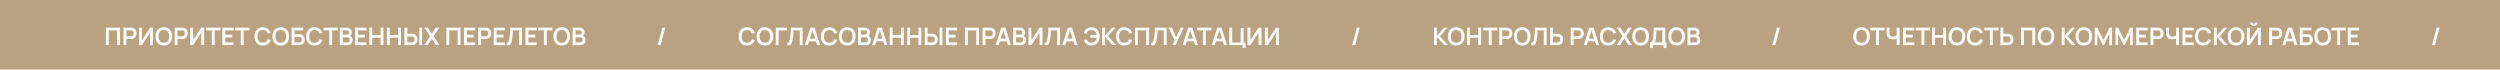
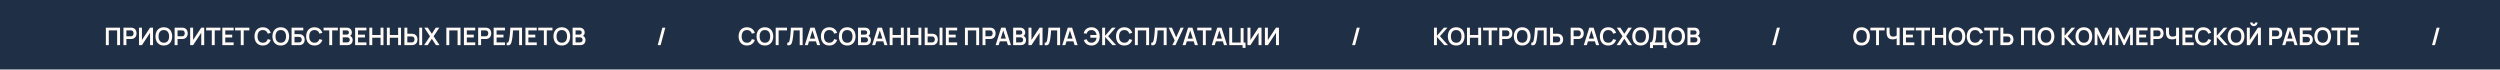
<svg xmlns="http://www.w3.org/2000/svg" width="1440" height="40" viewBox="0 0 1440 40" fill="none">
  <g clip-path="url(#clip0_524_3487)">
-     <rect width="1440" height="40" fill="#B8A282" />
+     <rect width="1440" height="40" fill="#1F2F46" />
    <path d="M60.98 26V15.92H69.149V26H67.462V17.502H62.667V26H60.98ZM71.111 26V15.92H75.276C75.374 15.92 75.5 15.925 75.654 15.934C75.808 15.939 75.95 15.953 76.081 15.976C76.664 16.065 77.145 16.258 77.523 16.557C77.906 16.856 78.188 17.234 78.37 17.691C78.556 18.144 78.65 18.648 78.65 19.203C78.65 19.754 78.556 20.258 78.37 20.715C78.183 21.168 77.898 21.543 77.516 21.842C77.138 22.141 76.659 22.334 76.081 22.423C75.95 22.442 75.805 22.456 75.647 22.465C75.493 22.474 75.369 22.479 75.276 22.479H72.798V26H71.111ZM72.798 20.904H75.206C75.299 20.904 75.404 20.899 75.521 20.89C75.638 20.881 75.745 20.862 75.843 20.834C76.123 20.764 76.342 20.64 76.501 20.463C76.664 20.286 76.778 20.085 76.844 19.861C76.914 19.637 76.949 19.418 76.949 19.203C76.949 18.988 76.914 18.769 76.844 18.545C76.778 18.316 76.664 18.113 76.501 17.936C76.342 17.759 76.123 17.635 75.843 17.565C75.745 17.537 75.638 17.521 75.521 17.516C75.404 17.507 75.299 17.502 75.206 17.502H72.798V20.904ZM88.144 26H86.436V18.895L81.76 26H80.052V15.92H81.76V23.025L86.436 15.92H88.144V26ZM94.364 26.21C93.356 26.21 92.493 25.991 91.774 25.552C91.055 25.109 90.502 24.493 90.115 23.704C89.732 22.915 89.541 22.001 89.541 20.96C89.541 19.919 89.732 19.005 90.115 18.216C90.502 17.427 91.055 16.814 91.774 16.375C92.493 15.932 93.356 15.71 94.364 15.71C95.372 15.71 96.235 15.932 96.954 16.375C97.677 16.814 98.23 17.427 98.613 18.216C99 19.005 99.194 19.919 99.194 20.96C99.194 22.001 99 22.915 98.613 23.704C98.23 24.493 97.677 25.109 96.954 25.552C96.235 25.991 95.372 26.21 94.364 26.21ZM94.364 24.621C95.041 24.626 95.603 24.476 96.051 24.173C96.504 23.87 96.842 23.443 97.066 22.892C97.295 22.341 97.409 21.697 97.409 20.96C97.409 20.223 97.295 19.583 97.066 19.042C96.842 18.496 96.504 18.071 96.051 17.768C95.603 17.465 95.041 17.308 94.364 17.299C93.687 17.294 93.125 17.444 92.677 17.747C92.229 18.05 91.891 18.477 91.662 19.028C91.438 19.579 91.326 20.223 91.326 20.96C91.326 21.697 91.438 22.339 91.662 22.885C91.886 23.426 92.222 23.849 92.67 24.152C93.123 24.455 93.687 24.612 94.364 24.621ZM100.587 26V15.92H104.752C104.85 15.92 104.976 15.925 105.13 15.934C105.284 15.939 105.427 15.953 105.557 15.976C106.141 16.065 106.621 16.258 106.999 16.557C107.382 16.856 107.664 17.234 107.846 17.691C108.033 18.144 108.126 18.648 108.126 19.203C108.126 19.754 108.033 20.258 107.846 20.715C107.66 21.168 107.375 21.543 106.992 21.842C106.614 22.141 106.136 22.334 105.557 22.423C105.427 22.442 105.282 22.456 105.123 22.465C104.969 22.474 104.846 22.479 104.752 22.479H102.274V26H100.587ZM102.274 20.904H104.682C104.776 20.904 104.881 20.899 104.997 20.89C105.114 20.881 105.221 20.862 105.319 20.834C105.599 20.764 105.819 20.64 105.977 20.463C106.141 20.286 106.255 20.085 106.32 19.861C106.39 19.637 106.425 19.418 106.425 19.203C106.425 18.988 106.39 18.769 106.32 18.545C106.255 18.316 106.141 18.113 105.977 17.936C105.819 17.759 105.599 17.635 105.319 17.565C105.221 17.537 105.114 17.521 104.997 17.516C104.881 17.507 104.776 17.502 104.682 17.502H102.274V20.904ZM117.621 26H115.913V18.895L111.237 26H109.529V15.92H111.237V23.025L115.913 15.92H117.621V26ZM122 26V17.502H118.738V15.92H126.949V17.502H123.687V26H122ZM128.068 26V15.92H134.578V17.502H129.755V19.987H133.738V21.569H129.755V24.418H134.578V26H128.068ZM138.679 26V17.502H135.417V15.92H143.628V17.502H140.366V26H138.679ZM151.389 26.21C150.381 26.21 149.518 25.991 148.799 25.552C148.081 25.109 147.528 24.493 147.14 23.704C146.758 22.915 146.566 22.001 146.566 20.96C146.566 19.919 146.758 19.005 147.14 18.216C147.528 17.427 148.081 16.814 148.799 16.375C149.518 15.932 150.381 15.71 151.389 15.71C152.551 15.71 153.52 16.002 154.294 16.585C155.069 17.164 155.613 17.945 155.925 18.93L154.224 19.399C154.028 18.741 153.695 18.228 153.223 17.859C152.752 17.486 152.141 17.299 151.389 17.299C150.713 17.299 150.148 17.451 149.695 17.754C149.247 18.057 148.909 18.484 148.68 19.035C148.456 19.581 148.342 20.223 148.337 20.96C148.337 21.697 148.449 22.341 148.673 22.892C148.902 23.438 149.243 23.863 149.695 24.166C150.148 24.469 150.713 24.621 151.389 24.621C152.141 24.621 152.752 24.434 153.223 24.061C153.695 23.688 154.028 23.174 154.224 22.521L155.925 22.99C155.613 23.975 155.069 24.759 154.294 25.342C153.52 25.921 152.551 26.21 151.389 26.21ZM161.725 26.21C160.717 26.21 159.854 25.991 159.135 25.552C158.417 25.109 157.864 24.493 157.476 23.704C157.094 22.915 156.902 22.001 156.902 20.96C156.902 19.919 157.094 19.005 157.476 18.216C157.864 17.427 158.417 16.814 159.135 16.375C159.854 15.932 160.717 15.71 161.725 15.71C162.733 15.71 163.597 15.932 164.315 16.375C165.039 16.814 165.592 17.427 165.974 18.216C166.362 19.005 166.555 19.919 166.555 20.96C166.555 22.001 166.362 22.915 165.974 23.704C165.592 24.493 165.039 25.109 164.315 25.552C163.597 25.991 162.733 26.21 161.725 26.21ZM161.725 24.621C162.402 24.626 162.964 24.476 163.412 24.173C163.865 23.87 164.203 23.443 164.427 22.892C164.656 22.341 164.77 21.697 164.77 20.96C164.77 20.223 164.656 19.583 164.427 19.042C164.203 18.496 163.865 18.071 163.412 17.768C162.964 17.465 162.402 17.308 161.725 17.299C161.049 17.294 160.486 17.444 160.038 17.747C159.59 18.05 159.252 18.477 159.023 19.028C158.799 19.579 158.687 20.223 158.687 20.96C158.687 21.697 158.799 22.339 159.023 22.885C159.247 23.426 159.583 23.849 160.031 24.152C160.484 24.455 161.049 24.612 161.725 24.621ZM167.949 26V15.92H174.69V17.502H169.636V19.672H172.114C172.207 19.672 172.331 19.677 172.485 19.686C172.643 19.691 172.788 19.7 172.919 19.714C173.483 19.779 173.955 19.959 174.333 20.253C174.715 20.547 175.002 20.918 175.194 21.366C175.39 21.814 175.488 22.304 175.488 22.836C175.488 23.368 175.392 23.86 175.201 24.313C175.009 24.761 174.722 25.132 174.34 25.426C173.962 25.715 173.488 25.893 172.919 25.958C172.788 25.972 172.646 25.984 172.492 25.993C172.338 25.998 172.212 26 172.114 26H167.949ZM169.636 24.418H172.044C172.137 24.418 172.242 24.413 172.359 24.404C172.475 24.395 172.583 24.381 172.681 24.362C173.101 24.273 173.39 24.077 173.549 23.774C173.707 23.471 173.787 23.158 173.787 22.836C173.787 22.509 173.707 22.197 173.549 21.898C173.39 21.595 173.101 21.399 172.681 21.31C172.583 21.287 172.475 21.273 172.359 21.268C172.242 21.259 172.137 21.254 172.044 21.254H169.636V24.418ZM181.153 26.21C180.145 26.21 179.282 25.991 178.563 25.552C177.844 25.109 177.291 24.493 176.904 23.704C176.521 22.915 176.33 22.001 176.33 20.96C176.33 19.919 176.521 19.005 176.904 18.216C177.291 17.427 177.844 16.814 178.563 16.375C179.282 15.932 180.145 15.71 181.153 15.71C182.315 15.71 183.283 16.002 184.058 16.585C184.833 17.164 185.376 17.945 185.689 18.93L183.988 19.399C183.792 18.741 183.458 18.228 182.987 17.859C182.516 17.486 181.904 17.299 181.153 17.299C180.476 17.299 179.912 17.451 179.459 17.754C179.011 18.057 178.673 18.484 178.444 19.035C178.22 19.581 178.106 20.223 178.101 20.96C178.101 21.697 178.213 22.341 178.437 22.892C178.666 23.438 179.006 23.863 179.459 24.166C179.912 24.469 180.476 24.621 181.153 24.621C181.904 24.621 182.516 24.434 182.987 24.061C183.458 23.688 183.792 23.174 183.988 22.521L185.689 22.99C185.376 23.975 184.833 24.759 184.058 25.342C183.283 25.921 182.315 26.21 181.153 26.21ZM189.648 26V17.502H186.386V15.92H194.597V17.502H191.335V26H189.648ZM195.716 26V15.92H199.713C200.395 15.92 200.952 16.058 201.386 16.333C201.825 16.604 202.149 16.951 202.359 17.376C202.574 17.801 202.681 18.239 202.681 18.692C202.681 19.247 202.548 19.719 202.282 20.106C202.021 20.493 201.664 20.755 201.211 20.89V20.54C201.846 20.685 202.327 20.986 202.653 21.443C202.985 21.9 203.15 22.421 203.15 23.004C203.15 23.601 203.036 24.124 202.807 24.572C202.579 25.02 202.238 25.37 201.785 25.622C201.337 25.874 200.782 26 200.119 26H195.716ZM197.424 24.411H199.909C200.203 24.411 200.467 24.353 200.7 24.236C200.934 24.115 201.116 23.947 201.246 23.732C201.382 23.513 201.449 23.254 201.449 22.955C201.449 22.684 201.391 22.442 201.274 22.227C201.158 22.012 200.987 21.842 200.763 21.716C200.539 21.585 200.271 21.52 199.958 21.52H197.424V24.411ZM197.424 19.945H199.692C199.935 19.945 200.152 19.898 200.343 19.805C200.535 19.712 200.686 19.574 200.798 19.392C200.91 19.21 200.966 18.986 200.966 18.72C200.966 18.37 200.854 18.078 200.63 17.845C200.406 17.612 200.094 17.495 199.692 17.495H197.424V19.945ZM204.548 26V15.92H211.058V17.502H206.235V19.987H210.218V21.569H206.235V24.418H211.058V26H204.548ZM212.738 26V15.92H214.425V20.162H219.199V15.92H220.879V26H219.199V21.744H214.425V26H212.738ZM222.841 26V15.92H224.528V20.162H229.302V15.92H230.982V26H229.302V21.744H224.528V26H222.841ZM232.931 26V15.92H234.618V19.441H237.096C237.189 19.441 237.315 19.446 237.474 19.455C237.633 19.46 237.777 19.474 237.908 19.497C238.487 19.586 238.965 19.779 239.343 20.078C239.726 20.377 240.008 20.755 240.19 21.212C240.377 21.665 240.47 22.166 240.47 22.717C240.47 23.272 240.377 23.779 240.19 24.236C240.008 24.689 239.726 25.064 239.343 25.363C238.965 25.662 238.487 25.855 237.908 25.944C237.777 25.963 237.633 25.977 237.474 25.986C237.32 25.995 237.194 26 237.096 26H232.931ZM234.618 24.418H237.026C237.124 24.418 237.229 24.413 237.341 24.404C237.458 24.395 237.567 24.378 237.67 24.355C237.945 24.285 238.162 24.161 238.321 23.984C238.484 23.807 238.599 23.606 238.664 23.382C238.734 23.153 238.769 22.932 238.769 22.717C238.769 22.502 238.734 22.283 238.664 22.059C238.599 21.835 238.484 21.634 238.321 21.457C238.162 21.28 237.945 21.156 237.67 21.086C237.567 21.058 237.458 21.039 237.341 21.03C237.229 21.021 237.124 21.016 237.026 21.016H234.618V24.418ZM241.478 26V15.92H243.165V26H241.478ZM244.273 26L247.689 20.904L244.371 15.92H246.436L248.732 19.469L251.007 15.92H253.086L249.768 20.904L253.17 26H251.105L248.732 22.339L246.352 26H244.273ZM257.089 26V15.92H265.258V26H263.571V17.502H258.776V26H257.089ZM267.22 26V15.92H273.73V17.502H268.907V19.987H272.89V21.569H268.907V24.418H273.73V26H267.22ZM275.41 26V15.92H279.575C279.673 15.92 279.799 15.925 279.953 15.934C280.107 15.939 280.249 15.953 280.38 15.976C280.963 16.065 281.444 16.258 281.822 16.557C282.204 16.856 282.487 17.234 282.669 17.691C282.855 18.144 282.949 18.648 282.949 19.203C282.949 19.754 282.855 20.258 282.669 20.715C282.482 21.168 282.197 21.543 281.815 21.842C281.437 22.141 280.958 22.334 280.38 22.423C280.249 22.442 280.104 22.456 279.946 22.465C279.792 22.474 279.668 22.479 279.575 22.479H277.097V26H275.41ZM277.097 20.904H279.505C279.598 20.904 279.703 20.899 279.82 20.89C279.936 20.881 280.044 20.862 280.142 20.834C280.422 20.764 280.641 20.64 280.8 20.463C280.963 20.286 281.077 20.085 281.143 19.861C281.213 19.637 281.248 19.418 281.248 19.203C281.248 18.988 281.213 18.769 281.143 18.545C281.077 18.316 280.963 18.113 280.8 17.936C280.641 17.759 280.422 17.635 280.142 17.565C280.044 17.537 279.936 17.521 279.82 17.516C279.703 17.507 279.598 17.502 279.505 17.502H277.097V20.904ZM284.351 26V15.92H290.861V17.502H286.038V19.987H290.021V21.569H286.038V24.418H290.861V26H284.351ZM291.841 26V24.586C292.065 24.6 292.254 24.584 292.408 24.537C292.562 24.486 292.69 24.39 292.793 24.25C292.9 24.105 292.993 23.902 293.073 23.641C293.152 23.375 293.229 23.041 293.304 22.64C293.411 22.066 293.5 21.469 293.57 20.848C293.644 20.223 293.707 19.609 293.759 19.007C293.81 18.4 293.85 17.831 293.878 17.299C293.906 16.767 293.929 16.307 293.948 15.92H300.696V26H299.009V17.502H295.509C295.485 17.815 295.457 18.193 295.425 18.636C295.397 19.075 295.357 19.551 295.306 20.064C295.259 20.577 295.198 21.109 295.124 21.66C295.054 22.211 294.967 22.752 294.865 23.284C294.771 23.769 294.659 24.206 294.529 24.593C294.398 24.976 294.223 25.293 294.004 25.545C293.789 25.792 293.507 25.958 293.157 26.042C292.811 26.126 292.373 26.112 291.841 26ZM302.658 26V15.92H309.168V17.502H304.345V19.987H308.328V21.569H304.345V24.418H309.168V26H302.658ZM313.269 26V17.502H310.007V15.92H318.218V17.502H314.956V26H313.269ZM323.6 26.21C322.592 26.21 321.729 25.991 321.01 25.552C320.292 25.109 319.739 24.493 319.351 23.704C318.969 22.915 318.777 22.001 318.777 20.96C318.777 19.919 318.969 19.005 319.351 18.216C319.739 17.427 320.292 16.814 321.01 16.375C321.729 15.932 322.592 15.71 323.6 15.71C324.608 15.71 325.472 15.932 326.19 16.375C326.914 16.814 327.467 17.427 327.849 18.216C328.237 19.005 328.43 19.919 328.43 20.96C328.43 22.001 328.237 22.915 327.849 23.704C327.467 24.493 326.914 25.109 326.19 25.552C325.472 25.991 324.608 26.21 323.6 26.21ZM323.6 24.621C324.277 24.626 324.839 24.476 325.287 24.173C325.74 23.87 326.078 23.443 326.302 22.892C326.531 22.341 326.645 21.697 326.645 20.96C326.645 20.223 326.531 19.583 326.302 19.042C326.078 18.496 325.74 18.071 325.287 17.768C324.839 17.465 324.277 17.308 323.6 17.299C322.924 17.294 322.361 17.444 321.913 17.747C321.465 18.05 321.127 18.477 320.898 19.028C320.674 19.579 320.562 20.223 320.562 20.96C320.562 21.697 320.674 22.339 320.898 22.885C321.122 23.426 321.458 23.849 321.906 24.152C322.359 24.455 322.924 24.612 323.6 24.621ZM329.824 26V15.92H333.821C334.502 15.92 335.06 16.058 335.494 16.333C335.932 16.604 336.257 16.951 336.467 17.376C336.681 17.801 336.789 18.239 336.789 18.692C336.789 19.247 336.656 19.719 336.39 20.106C336.128 20.493 335.771 20.755 335.319 20.89V20.54C335.953 20.685 336.434 20.986 336.761 21.443C337.092 21.9 337.258 22.421 337.258 23.004C337.258 23.601 337.143 24.124 336.915 24.572C336.686 25.02 336.345 25.37 335.893 25.622C335.445 25.874 334.889 26 334.227 26H329.824ZM331.532 24.411H334.017C334.311 24.411 334.574 24.353 334.808 24.236C335.041 24.115 335.223 23.947 335.354 23.732C335.489 23.513 335.557 23.254 335.557 22.955C335.557 22.684 335.498 22.442 335.382 22.227C335.265 22.012 335.095 21.842 334.871 21.716C334.647 21.585 334.378 21.52 334.066 21.52H331.532V24.411ZM331.532 19.945H333.8C334.042 19.945 334.259 19.898 334.451 19.805C334.642 19.712 334.794 19.574 334.906 19.392C335.018 19.21 335.074 18.986 335.074 18.72C335.074 18.37 334.962 18.078 334.738 17.845C334.514 17.612 334.201 17.495 333.8 17.495H331.532V19.945Z" fill="#FFFAF5" />
    <path d="M381.528 15.92H383.222L380.534 26H378.84L381.528 15.92Z" fill="#FFFAF5" />
    <path d="M430.243 26.21C429.235 26.21 428.372 25.991 427.653 25.552C426.934 25.109 426.381 24.493 425.994 23.704C425.611 22.915 425.42 22.001 425.42 20.96C425.42 19.919 425.611 19.005 425.994 18.216C426.381 17.427 426.934 16.814 427.653 16.375C428.372 15.932 429.235 15.71 430.243 15.71C431.405 15.71 432.373 16.002 433.148 16.585C433.923 17.164 434.466 17.945 434.779 18.93L433.078 19.399C432.882 18.741 432.548 18.228 432.077 17.859C431.606 17.486 430.994 17.299 430.243 17.299C429.566 17.299 429.002 17.451 428.549 17.754C428.101 18.057 427.763 18.484 427.534 19.035C427.31 19.581 427.196 20.223 427.191 20.96C427.191 21.697 427.303 22.341 427.527 22.892C427.756 23.438 428.096 23.863 428.549 24.166C429.002 24.469 429.566 24.621 430.243 24.621C430.994 24.621 431.606 24.434 432.077 24.061C432.548 23.688 432.882 23.174 433.078 22.521L434.779 22.99C434.466 23.975 433.923 24.759 433.148 25.342C432.373 25.921 431.405 26.21 430.243 26.21ZM440.579 26.21C439.571 26.21 438.708 25.991 437.989 25.552C437.27 25.109 436.717 24.493 436.33 23.704C435.947 22.915 435.756 22.001 435.756 20.96C435.756 19.919 435.947 19.005 436.33 18.216C436.717 17.427 437.27 16.814 437.989 16.375C438.708 15.932 439.571 15.71 440.579 15.71C441.587 15.71 442.45 15.932 443.169 16.375C443.892 16.814 444.445 17.427 444.828 18.216C445.215 19.005 445.409 19.919 445.409 20.96C445.409 22.001 445.215 22.915 444.828 23.704C444.445 24.493 443.892 25.109 443.169 25.552C442.45 25.991 441.587 26.21 440.579 26.21ZM440.579 24.621C441.256 24.626 441.818 24.476 442.266 24.173C442.719 23.87 443.057 23.443 443.281 22.892C443.51 22.341 443.624 21.697 443.624 20.96C443.624 20.223 443.51 19.583 443.281 19.042C443.057 18.496 442.719 18.071 442.266 17.768C441.818 17.465 441.256 17.308 440.579 17.299C439.902 17.294 439.34 17.444 438.892 17.747C438.444 18.05 438.106 18.477 437.877 19.028C437.653 19.579 437.541 20.223 437.541 20.96C437.541 21.697 437.653 22.339 437.877 22.885C438.101 23.426 438.437 23.849 438.885 24.152C439.338 24.455 439.902 24.612 440.579 24.621ZM446.802 26V15.92H453.312V17.502H448.489V26H446.802ZM453.458 26V24.586C453.682 24.6 453.871 24.584 454.025 24.537C454.179 24.486 454.307 24.39 454.41 24.25C454.517 24.105 454.61 23.902 454.69 23.641C454.769 23.375 454.846 23.041 454.921 22.64C455.028 22.066 455.117 21.469 455.187 20.848C455.261 20.223 455.324 19.609 455.376 19.007C455.427 18.4 455.467 17.831 455.495 17.299C455.523 16.767 455.546 16.307 455.565 15.92H462.313V26H460.626V17.502H457.126C457.102 17.815 457.074 18.193 457.042 18.636C457.014 19.075 456.974 19.551 456.923 20.064C456.876 20.577 456.815 21.109 456.741 21.66C456.671 22.211 456.584 22.752 456.482 23.284C456.388 23.769 456.276 24.206 456.146 24.593C456.015 24.976 455.84 25.293 455.621 25.545C455.406 25.792 455.124 25.958 454.774 26.042C454.428 26.126 453.99 26.112 453.458 26ZM463.575 26L466.753 15.92H469.224L472.402 26H470.666L467.782 16.956H468.16L465.311 26H463.575ZM465.346 23.816V22.241H470.638V23.816H465.346ZM477.657 26.21C476.649 26.21 475.786 25.991 475.067 25.552C474.348 25.109 473.795 24.493 473.408 23.704C473.025 22.915 472.834 22.001 472.834 20.96C472.834 19.919 473.025 19.005 473.408 18.216C473.795 17.427 474.348 16.814 475.067 16.375C475.786 15.932 476.649 15.71 477.657 15.71C478.819 15.71 479.787 16.002 480.562 16.585C481.337 17.164 481.88 17.945 482.193 18.93L480.492 19.399C480.296 18.741 479.962 18.228 479.491 17.859C479.02 17.486 478.408 17.299 477.657 17.299C476.98 17.299 476.416 17.451 475.963 17.754C475.515 18.057 475.177 18.484 474.948 19.035C474.724 19.581 474.61 20.223 474.605 20.96C474.605 21.697 474.717 22.341 474.941 22.892C475.17 23.438 475.51 23.863 475.963 24.166C476.416 24.469 476.98 24.621 477.657 24.621C478.408 24.621 479.02 24.434 479.491 24.061C479.962 23.688 480.296 23.174 480.492 22.521L482.193 22.99C481.88 23.975 481.337 24.759 480.562 25.342C479.787 25.921 478.819 26.21 477.657 26.21ZM487.993 26.21C486.985 26.21 486.122 25.991 485.403 25.552C484.684 25.109 484.131 24.493 483.744 23.704C483.361 22.915 483.17 22.001 483.17 20.96C483.17 19.919 483.361 19.005 483.744 18.216C484.131 17.427 484.684 16.814 485.403 16.375C486.122 15.932 486.985 15.71 487.993 15.71C489.001 15.71 489.864 15.932 490.583 16.375C491.306 16.814 491.859 17.427 492.242 18.216C492.629 19.005 492.823 19.919 492.823 20.96C492.823 22.001 492.629 22.915 492.242 23.704C491.859 24.493 491.306 25.109 490.583 25.552C489.864 25.991 489.001 26.21 487.993 26.21ZM487.993 24.621C488.67 24.626 489.232 24.476 489.68 24.173C490.133 23.87 490.471 23.443 490.695 22.892C490.924 22.341 491.038 21.697 491.038 20.96C491.038 20.223 490.924 19.583 490.695 19.042C490.471 18.496 490.133 18.071 489.68 17.768C489.232 17.465 488.67 17.308 487.993 17.299C487.316 17.294 486.754 17.444 486.306 17.747C485.858 18.05 485.52 18.477 485.291 19.028C485.067 19.579 484.955 20.223 484.955 20.96C484.955 21.697 485.067 22.339 485.291 22.885C485.515 23.426 485.851 23.849 486.299 24.152C486.752 24.455 487.316 24.612 487.993 24.621ZM494.216 26V15.92H498.213C498.895 15.92 499.452 16.058 499.886 16.333C500.325 16.604 500.649 16.951 500.859 17.376C501.074 17.801 501.181 18.239 501.181 18.692C501.181 19.247 501.048 19.719 500.782 20.106C500.521 20.493 500.164 20.755 499.711 20.89V20.54C500.346 20.685 500.827 20.986 501.153 21.443C501.485 21.9 501.65 22.421 501.65 23.004C501.65 23.601 501.536 24.124 501.307 24.572C501.079 25.02 500.738 25.37 500.285 25.622C499.837 25.874 499.282 26 498.619 26H494.216ZM495.924 24.411H498.409C498.703 24.411 498.967 24.353 499.2 24.236C499.434 24.115 499.616 23.947 499.746 23.732C499.882 23.513 499.949 23.254 499.949 22.955C499.949 22.684 499.891 22.442 499.774 22.227C499.658 22.012 499.487 21.842 499.263 21.716C499.039 21.585 498.771 21.52 498.458 21.52H495.924V24.411ZM495.924 19.945H498.192C498.435 19.945 498.652 19.898 498.843 19.805C499.035 19.712 499.186 19.574 499.298 19.392C499.41 19.21 499.466 18.986 499.466 18.72C499.466 18.37 499.354 18.078 499.13 17.845C498.906 17.612 498.594 17.495 498.192 17.495H495.924V19.945ZM502.348 26L505.526 15.92H507.997L511.175 26H509.439L506.555 16.956H506.933L504.084 26H502.348ZM504.119 23.816V22.241H509.411V23.816H504.119ZM512.441 26V15.92H514.128V20.162H518.902V15.92H520.582V26H518.902V21.744H514.128V26H512.441ZM522.544 26V15.92H524.231V20.162H529.005V15.92H530.685V26H529.005V21.744H524.231V26H522.544ZM532.634 26V15.92H534.321V19.441H536.799C536.892 19.441 537.018 19.446 537.177 19.455C537.336 19.46 537.48 19.474 537.611 19.497C538.19 19.586 538.668 19.779 539.046 20.078C539.429 20.377 539.711 20.755 539.893 21.212C540.08 21.665 540.173 22.166 540.173 22.717C540.173 23.272 540.08 23.779 539.893 24.236C539.711 24.689 539.429 25.064 539.046 25.363C538.668 25.662 538.19 25.855 537.611 25.944C537.48 25.963 537.336 25.977 537.177 25.986C537.023 25.995 536.897 26 536.799 26H532.634ZM534.321 24.418H536.729C536.827 24.418 536.932 24.413 537.044 24.404C537.161 24.395 537.27 24.378 537.373 24.355C537.648 24.285 537.865 24.161 538.024 23.984C538.187 23.807 538.302 23.606 538.367 23.382C538.437 23.153 538.472 22.932 538.472 22.717C538.472 22.502 538.437 22.283 538.367 22.059C538.302 21.835 538.187 21.634 538.024 21.457C537.865 21.28 537.648 21.156 537.373 21.086C537.27 21.058 537.161 21.039 537.044 21.03C536.932 21.021 536.827 21.016 536.729 21.016H534.321V24.418ZM541.181 26V15.92H542.868V26H541.181ZM544.816 26V15.92H551.326V17.502H546.503V19.987H550.486V21.569H546.503V24.418H551.326V26H544.816ZM555.808 26V15.92H563.977V26H562.29V17.502H557.495V26H555.808ZM565.939 26V15.92H570.104C570.202 15.92 570.328 15.925 570.482 15.934C570.636 15.939 570.778 15.953 570.909 15.976C571.492 16.065 571.973 16.258 572.351 16.557C572.734 16.856 573.016 17.234 573.198 17.691C573.385 18.144 573.478 18.648 573.478 19.203C573.478 19.754 573.385 20.258 573.198 20.715C573.011 21.168 572.727 21.543 572.344 21.842C571.966 22.141 571.488 22.334 570.909 22.423C570.778 22.442 570.634 22.456 570.475 22.465C570.321 22.474 570.197 22.479 570.104 22.479H567.626V26H565.939ZM567.626 20.904H570.034C570.127 20.904 570.232 20.899 570.349 20.89C570.466 20.881 570.573 20.862 570.671 20.834C570.951 20.764 571.17 20.64 571.329 20.463C571.492 20.286 571.607 20.085 571.672 19.861C571.742 19.637 571.777 19.418 571.777 19.203C571.777 18.988 571.742 18.769 571.672 18.545C571.607 18.316 571.492 18.113 571.329 17.936C571.17 17.759 570.951 17.635 570.671 17.565C570.573 17.537 570.466 17.521 570.349 17.516C570.232 17.507 570.127 17.502 570.034 17.502H567.626V20.904ZM573.483 26L576.661 15.92H579.132L582.31 26H580.574L577.69 16.956H578.068L575.219 26H573.483ZM575.254 23.816V22.241H580.546V23.816H575.254ZM583.576 26V15.92H587.573C588.254 15.92 588.812 16.058 589.246 16.333C589.684 16.604 590.009 16.951 590.219 17.376C590.433 17.801 590.541 18.239 590.541 18.692C590.541 19.247 590.408 19.719 590.142 20.106C589.88 20.493 589.523 20.755 589.071 20.89V20.54C589.705 20.685 590.186 20.986 590.513 21.443C590.844 21.9 591.01 22.421 591.01 23.004C591.01 23.601 590.895 24.124 590.667 24.572C590.438 25.02 590.097 25.37 589.645 25.622C589.197 25.874 588.641 26 587.979 26H583.576ZM585.284 24.411H587.769C588.063 24.411 588.326 24.353 588.56 24.236C588.793 24.115 588.975 23.947 589.106 23.732C589.241 23.513 589.309 23.254 589.309 22.955C589.309 22.684 589.25 22.442 589.134 22.227C589.017 22.012 588.847 21.842 588.623 21.716C588.399 21.585 588.13 21.52 587.818 21.52H585.284V24.411ZM585.284 19.945H587.552C587.794 19.945 588.011 19.898 588.203 19.805C588.394 19.712 588.546 19.574 588.658 19.392C588.77 19.21 588.826 18.986 588.826 18.72C588.826 18.37 588.714 18.078 588.49 17.845C588.266 17.612 587.953 17.495 587.552 17.495H585.284V19.945ZM600.5 26H598.792V18.895L594.116 26H592.408V15.92H594.116V23.025L598.792 15.92H600.5V26ZM601.757 26V24.586C601.981 24.6 602.17 24.584 602.324 24.537C602.478 24.486 602.606 24.39 602.709 24.25C602.816 24.105 602.909 23.902 602.989 23.641C603.068 23.375 603.145 23.041 603.22 22.64C603.327 22.066 603.416 21.469 603.486 20.848C603.56 20.223 603.623 19.609 603.675 19.007C603.726 18.4 603.766 17.831 603.794 17.299C603.822 16.767 603.845 16.307 603.864 15.92H610.612V26H608.925V17.502H605.425C605.401 17.815 605.373 18.193 605.341 18.636C605.313 19.075 605.273 19.551 605.222 20.064C605.175 20.577 605.114 21.109 605.04 21.66C604.97 22.211 604.883 22.752 604.781 23.284C604.687 23.769 604.575 24.206 604.445 24.593C604.314 24.976 604.139 25.293 603.92 25.545C603.705 25.792 603.423 25.958 603.073 26.042C602.727 26.126 602.289 26.112 601.757 26ZM611.874 26L615.052 15.92H617.523L620.701 26H618.965L616.081 16.956H616.459L613.61 26H611.874ZM613.645 23.816V22.241H618.937V23.816H613.645ZM628.724 26.21C627.973 26.21 627.301 26.093 626.708 25.86C626.115 25.622 625.614 25.267 625.203 24.796C624.792 24.32 624.484 23.73 624.279 23.025L625.931 22.612C626.118 23.209 626.447 23.695 626.918 24.068C627.389 24.441 627.956 24.626 628.619 24.621C629.081 24.612 629.517 24.521 629.928 24.348C630.343 24.175 630.682 23.909 630.943 23.55C631.153 23.284 631.307 22.999 631.405 22.696C631.503 22.388 631.571 22.071 631.608 21.744H628.038V20.162H631.622C631.547 19.593 631.384 19.093 631.132 18.664C630.88 18.23 630.542 17.894 630.117 17.656C629.697 17.413 629.198 17.297 628.619 17.306C627.928 17.311 627.345 17.502 626.869 17.88C626.393 18.258 626.069 18.769 625.896 19.413L624.209 19.175C624.461 18.074 624.979 17.222 625.763 16.62C626.547 16.013 627.534 15.71 628.724 15.71C629.699 15.71 630.537 15.932 631.237 16.375C631.942 16.814 632.483 17.427 632.861 18.216C633.244 19.005 633.437 19.919 633.442 20.96C633.447 21.94 633.262 22.827 632.889 23.62C632.516 24.413 631.974 25.043 631.265 25.51C630.56 25.977 629.713 26.21 628.724 26.21ZM634.845 26V15.92H636.532V20.596L640.557 15.92H642.629L638.296 20.862L642.923 26H640.781L636.532 21.296V26H634.845ZM647.626 26.21C646.618 26.21 645.754 25.991 645.036 25.552C644.317 25.109 643.764 24.493 643.377 23.704C642.994 22.915 642.803 22.001 642.803 20.96C642.803 19.919 642.994 19.005 643.377 18.216C643.764 17.427 644.317 16.814 645.036 16.375C645.754 15.932 646.618 15.71 647.626 15.71C648.788 15.71 649.756 16.002 650.531 16.585C651.305 17.164 651.849 17.945 652.162 18.93L650.461 19.399C650.265 18.741 649.931 18.228 649.46 17.859C648.988 17.486 648.377 17.299 647.626 17.299C646.949 17.299 646.384 17.451 645.932 17.754C645.484 18.057 645.145 18.484 644.917 19.035C644.693 19.581 644.578 20.223 644.574 20.96C644.574 21.697 644.686 22.341 644.91 22.892C645.138 23.438 645.479 23.863 645.932 24.166C646.384 24.469 646.949 24.621 647.626 24.621C648.377 24.621 648.988 24.434 649.46 24.061C649.931 23.688 650.265 23.174 650.461 22.521L652.162 22.99C651.849 23.975 651.305 24.759 650.531 25.342C649.756 25.921 648.788 26.21 647.626 26.21ZM653.699 26V15.92H661.868V26H660.181V17.502H655.386V26H653.699ZM663.13 26V24.586C663.354 24.6 663.543 24.584 663.697 24.537C663.851 24.486 663.979 24.39 664.082 24.25C664.189 24.105 664.282 23.902 664.362 23.641C664.441 23.375 664.518 23.041 664.593 22.64C664.7 22.066 664.789 21.469 664.859 20.848C664.933 20.223 664.996 19.609 665.048 19.007C665.099 18.4 665.139 17.831 665.167 17.299C665.195 16.767 665.218 16.307 665.237 15.92H671.985V26H670.298V17.502H666.798C666.774 17.815 666.746 18.193 666.714 18.636C666.686 19.075 666.646 19.551 666.595 20.064C666.548 20.577 666.487 21.109 666.413 21.66C666.343 22.211 666.256 22.752 666.154 23.284C666.06 23.769 665.948 24.206 665.818 24.593C665.687 24.976 665.512 25.293 665.293 25.545C665.078 25.792 664.796 25.958 664.446 26.042C664.1 26.126 663.662 26.112 663.13 26ZM675.277 26L676.607 23.284L673.128 15.92H675.032L677.489 21.506L680.023 15.92H681.822L677.076 26H675.277ZM681.176 26L684.354 15.92H686.825L690.003 26H688.267L685.383 16.956H685.761L682.912 26H681.176ZM682.947 23.816V22.241H688.239V23.816H682.947ZM692.857 26V17.502H689.595V15.92H697.806V17.502H694.544V26H692.857ZM697.952 26L701.13 15.92H703.601L706.779 26H705.043L702.159 16.956H702.537L699.688 26H697.952ZM699.723 23.816V22.241H705.015V23.816H699.723ZM715.737 27.589V26H708.044V15.92H709.731V24.502H714.617V16.151H716.304V24.502H717.424V27.589H715.737ZM726.636 26H724.928V18.895L720.252 26H718.544V15.92H720.252V23.025L724.928 15.92H726.636V26ZM736.685 26H734.977V18.895L730.301 26H728.593V15.92H730.301V23.025L734.977 15.92H736.685V26Z" fill="#FFFAF5" />
    <path d="M781.528 15.92H783.222L780.534 26H778.84L781.528 15.92Z" fill="#FFFAF5" />
    <path d="M825.98 26V15.92H827.667V20.596L831.692 15.92H833.764L829.431 20.862L834.058 26H831.916L827.667 21.296V26H825.98ZM838.761 26.21C837.753 26.21 836.889 25.991 836.171 25.552C835.452 25.109 834.899 24.493 834.512 23.704C834.129 22.915 833.938 22.001 833.938 20.96C833.938 19.919 834.129 19.005 834.512 18.216C834.899 17.427 835.452 16.814 836.171 16.375C836.889 15.932 837.753 15.71 838.761 15.71C839.769 15.71 840.632 15.932 841.351 16.375C842.074 16.814 842.627 17.427 843.01 18.216C843.397 19.005 843.591 19.919 843.591 20.96C843.591 22.001 843.397 22.915 843.01 23.704C842.627 24.493 842.074 25.109 841.351 25.552C840.632 25.991 839.769 26.21 838.761 26.21ZM838.761 24.621C839.437 24.626 840 24.476 840.448 24.173C840.9 23.87 841.239 23.443 841.463 22.892C841.691 22.341 841.806 21.697 841.806 20.96C841.806 20.223 841.691 19.583 841.463 19.042C841.239 18.496 840.9 18.071 840.448 17.768C840 17.465 839.437 17.308 838.761 17.299C838.084 17.294 837.522 17.444 837.074 17.747C836.626 18.05 836.287 18.477 836.059 19.028C835.835 19.579 835.723 20.223 835.723 20.96C835.723 21.697 835.835 22.339 836.059 22.885C836.283 23.426 836.619 23.849 837.067 24.152C837.519 24.455 838.084 24.612 838.761 24.621ZM844.984 26V15.92H846.671V20.162H851.445V15.92H853.125V26H851.445V21.744H846.671V26H844.984ZM857.509 26V17.502H854.247V15.92H862.458V17.502H859.196V26H857.509ZM863.578 26V15.92H867.743C867.841 15.92 867.967 15.925 868.121 15.934C868.275 15.939 868.417 15.953 868.548 15.976C869.131 16.065 869.612 16.258 869.99 16.557C870.372 16.856 870.655 17.234 870.837 17.691C871.023 18.144 871.117 18.648 871.117 19.203C871.117 19.754 871.023 20.258 870.837 20.715C870.65 21.168 870.365 21.543 869.983 21.842C869.605 22.141 869.126 22.334 868.548 22.423C868.417 22.442 868.272 22.456 868.114 22.465C867.96 22.474 867.836 22.479 867.743 22.479H865.265V26H863.578ZM865.265 20.904H867.673C867.766 20.904 867.871 20.899 867.988 20.89C868.104 20.881 868.212 20.862 868.31 20.834C868.59 20.764 868.809 20.64 868.968 20.463C869.131 20.286 869.245 20.085 869.311 19.861C869.381 19.637 869.416 19.418 869.416 19.203C869.416 18.988 869.381 18.769 869.311 18.545C869.245 18.316 869.131 18.113 868.968 17.936C868.809 17.759 868.59 17.635 868.31 17.565C868.212 17.537 868.104 17.521 867.988 17.516C867.871 17.507 867.766 17.502 867.673 17.502H865.265V20.904ZM876.782 26.21C875.774 26.21 874.911 25.991 874.192 25.552C873.473 25.109 872.92 24.493 872.533 23.704C872.15 22.915 871.959 22.001 871.959 20.96C871.959 19.919 872.15 19.005 872.533 18.216C872.92 17.427 873.473 16.814 874.192 16.375C874.911 15.932 875.774 15.71 876.782 15.71C877.79 15.71 878.653 15.932 879.372 16.375C880.095 16.814 880.648 17.427 881.031 18.216C881.418 19.005 881.612 19.919 881.612 20.96C881.612 22.001 881.418 22.915 881.031 23.704C880.648 24.493 880.095 25.109 879.372 25.552C878.653 25.991 877.79 26.21 876.782 26.21ZM876.782 24.621C877.459 24.626 878.021 24.476 878.469 24.173C878.922 23.87 879.26 23.443 879.484 22.892C879.713 22.341 879.827 21.697 879.827 20.96C879.827 20.223 879.713 19.583 879.484 19.042C879.26 18.496 878.922 18.071 878.469 17.768C878.021 17.465 877.459 17.308 876.782 17.299C876.105 17.294 875.543 17.444 875.095 17.747C874.647 18.05 874.309 18.477 874.08 19.028C873.856 19.579 873.744 20.223 873.744 20.96C873.744 21.697 873.856 22.339 874.08 22.885C874.304 23.426 874.64 23.849 875.088 24.152C875.541 24.455 876.105 24.612 876.782 24.621ZM882.032 26V24.586C882.256 24.6 882.445 24.584 882.599 24.537C882.753 24.486 882.881 24.39 882.984 24.25C883.091 24.105 883.185 23.902 883.264 23.641C883.343 23.375 883.42 23.041 883.495 22.64C883.602 22.066 883.691 21.469 883.761 20.848C883.836 20.223 883.899 19.609 883.95 19.007C884.001 18.4 884.041 17.831 884.069 17.299C884.097 16.767 884.12 16.307 884.139 15.92H890.887V26H889.2V17.502H885.7C885.677 17.815 885.649 18.193 885.616 18.636C885.588 19.075 885.548 19.551 885.497 20.064C885.45 20.577 885.39 21.109 885.315 21.66C885.245 22.211 885.159 22.752 885.056 23.284C884.963 23.769 884.851 24.206 884.72 24.593C884.589 24.976 884.414 25.293 884.195 25.545C883.98 25.792 883.698 25.958 883.348 26.042C883.003 26.126 882.564 26.112 882.032 26ZM892.835 26V15.92H894.522V19.441H897C897.093 19.441 897.219 19.446 897.378 19.455C897.537 19.46 897.681 19.474 897.812 19.497C898.391 19.586 898.869 19.779 899.247 20.078C899.63 20.377 899.912 20.755 900.094 21.212C900.281 21.665 900.374 22.166 900.374 22.717C900.374 23.272 900.281 23.779 900.094 24.236C899.912 24.689 899.63 25.064 899.247 25.363C898.869 25.662 898.391 25.855 897.812 25.944C897.681 25.963 897.537 25.977 897.378 25.986C897.224 25.995 897.098 26 897 26H892.835ZM894.522 24.418H896.93C897.028 24.418 897.133 24.413 897.245 24.404C897.362 24.395 897.471 24.378 897.574 24.355C897.849 24.285 898.066 24.161 898.225 23.984C898.388 23.807 898.503 23.606 898.568 23.382C898.638 23.153 898.673 22.932 898.673 22.717C898.673 22.502 898.638 22.283 898.568 22.059C898.503 21.835 898.388 21.634 898.225 21.457C898.066 21.28 897.849 21.156 897.574 21.086C897.471 21.058 897.362 21.039 897.245 21.03C897.133 21.021 897.028 21.016 896.93 21.016H894.522V24.418ZM904.716 26V15.92H908.881C908.979 15.92 909.105 15.925 909.259 15.934C909.413 15.939 909.556 15.953 909.686 15.976C910.27 16.065 910.75 16.258 911.128 16.557C911.511 16.856 911.793 17.234 911.975 17.691C912.162 18.144 912.255 18.648 912.255 19.203C912.255 19.754 912.162 20.258 911.975 20.715C911.789 21.168 911.504 21.543 911.121 21.842C910.743 22.141 910.265 22.334 909.686 22.423C909.556 22.442 909.411 22.456 909.252 22.465C909.098 22.474 908.975 22.479 908.881 22.479H906.403V26H904.716ZM906.403 20.904H908.811C908.905 20.904 909.01 20.899 909.126 20.89C909.243 20.881 909.35 20.862 909.448 20.834C909.728 20.764 909.948 20.64 910.106 20.463C910.27 20.286 910.384 20.085 910.449 19.861C910.519 19.637 910.554 19.418 910.554 19.203C910.554 18.988 910.519 18.769 910.449 18.545C910.384 18.316 910.27 18.113 910.106 17.936C909.948 17.759 909.728 17.635 909.448 17.565C909.35 17.537 909.243 17.521 909.126 17.516C909.01 17.507 908.905 17.502 908.811 17.502H906.403V20.904ZM912.26 26L915.438 15.92H917.909L921.087 26H919.351L916.467 16.956H916.845L913.996 26H912.26ZM914.031 23.816V22.241H919.323V23.816H914.031ZM926.343 26.21C925.335 26.21 924.471 25.991 923.753 25.552C923.034 25.109 922.481 24.493 922.094 23.704C921.711 22.915 921.52 22.001 921.52 20.96C921.52 19.919 921.711 19.005 922.094 18.216C922.481 17.427 923.034 16.814 923.753 16.375C924.471 15.932 925.335 15.71 926.343 15.71C927.505 15.71 928.473 16.002 929.248 16.585C930.022 17.164 930.566 17.945 930.879 18.93L929.178 19.399C928.982 18.741 928.648 18.228 928.177 17.859C927.705 17.486 927.094 17.299 926.343 17.299C925.666 17.299 925.101 17.451 924.649 17.754C924.201 18.057 923.862 18.484 923.634 19.035C923.41 19.581 923.295 20.223 923.291 20.96C923.291 21.697 923.403 22.341 923.627 22.892C923.855 23.438 924.196 23.863 924.649 24.166C925.101 24.469 925.666 24.621 926.343 24.621C927.094 24.621 927.705 24.434 928.177 24.061C928.648 23.688 928.982 23.174 929.178 22.521L930.879 22.99C930.566 23.975 930.022 24.759 929.248 25.342C928.473 25.921 927.505 26.21 926.343 26.21ZM931.152 26L934.568 20.904L931.25 15.92H933.315L935.611 19.469L937.886 15.92H939.965L936.647 20.904L940.049 26H937.984L935.611 22.339L933.231 26H931.152ZM945.005 26.21C943.997 26.21 943.133 25.991 942.415 25.552C941.696 25.109 941.143 24.493 940.756 23.704C940.373 22.915 940.182 22.001 940.182 20.96C940.182 19.919 940.373 19.005 940.756 18.216C941.143 17.427 941.696 16.814 942.415 16.375C943.133 15.932 943.997 15.71 945.005 15.71C946.013 15.71 946.876 15.932 947.595 16.375C948.318 16.814 948.871 17.427 949.254 18.216C949.641 19.005 949.835 19.919 949.835 20.96C949.835 22.001 949.641 22.915 949.254 23.704C948.871 24.493 948.318 25.109 947.595 25.552C946.876 25.991 946.013 26.21 945.005 26.21ZM945.005 24.621C945.681 24.626 946.244 24.476 946.692 24.173C947.144 23.87 947.483 23.443 947.707 22.892C947.935 22.341 948.05 21.697 948.05 20.96C948.05 20.223 947.935 19.583 947.707 19.042C947.483 18.496 947.144 18.071 946.692 17.768C946.244 17.465 945.681 17.308 945.005 17.299C944.328 17.294 943.766 17.444 943.318 17.747C942.87 18.05 942.531 18.477 942.303 19.028C942.079 19.579 941.967 20.223 941.967 20.96C941.967 21.697 942.079 22.339 942.303 22.885C942.527 23.426 942.863 23.849 943.311 24.152C943.763 24.455 944.328 24.612 945.005 24.621ZM950.416 27.68V24.418C950.742 24.418 951.015 24.336 951.235 24.173C951.454 24.01 951.629 23.783 951.76 23.494C951.895 23.205 952 22.869 952.075 22.486C952.149 22.099 952.208 21.688 952.25 21.254C952.301 20.68 952.345 20.118 952.383 19.567C952.42 19.012 952.455 18.438 952.488 17.845C952.525 17.248 952.567 16.601 952.614 15.906L959.187 15.92V24.418H959.943V27.68H958.263V26H952.103V27.68H950.416ZM953.041 24.418H957.5V17.502L954.154 17.488C954.121 17.978 954.093 18.435 954.07 18.86C954.051 19.28 954.025 19.707 953.993 20.141C953.965 20.575 953.925 21.049 953.874 21.562C953.827 22.066 953.776 22.486 953.72 22.822C953.668 23.158 953.591 23.45 953.489 23.697C953.386 23.94 953.237 24.18 953.041 24.418ZM965.745 26.21C964.737 26.21 963.874 25.991 963.155 25.552C962.436 25.109 961.883 24.493 961.496 23.704C961.113 22.915 960.922 22.001 960.922 20.96C960.922 19.919 961.113 19.005 961.496 18.216C961.883 17.427 962.436 16.814 963.155 16.375C963.874 15.932 964.737 15.71 965.745 15.71C966.753 15.71 967.616 15.932 968.335 16.375C969.058 16.814 969.611 17.427 969.994 18.216C970.381 19.005 970.575 19.919 970.575 20.96C970.575 22.001 970.381 22.915 969.994 23.704C969.611 24.493 969.058 25.109 968.335 25.552C967.616 25.991 966.753 26.21 965.745 26.21ZM965.745 24.621C966.422 24.626 966.984 24.476 967.432 24.173C967.885 23.87 968.223 23.443 968.447 22.892C968.676 22.341 968.79 21.697 968.79 20.96C968.79 20.223 968.676 19.583 968.447 19.042C968.223 18.496 967.885 18.071 967.432 17.768C966.984 17.465 966.422 17.308 965.745 17.299C965.068 17.294 964.506 17.444 964.058 17.747C963.61 18.05 963.272 18.477 963.043 19.028C962.819 19.579 962.707 20.223 962.707 20.96C962.707 21.697 962.819 22.339 963.043 22.885C963.267 23.426 963.603 23.849 964.051 24.152C964.504 24.455 965.068 24.612 965.745 24.621ZM971.968 26V15.92H975.965C976.647 15.92 977.204 16.058 977.638 16.333C978.077 16.604 978.401 16.951 978.611 17.376C978.826 17.801 978.933 18.239 978.933 18.692C978.933 19.247 978.8 19.719 978.534 20.106C978.273 20.493 977.916 20.755 977.463 20.89V20.54C978.098 20.685 978.579 20.986 978.905 21.443C979.237 21.9 979.402 22.421 979.402 23.004C979.402 23.601 979.288 24.124 979.059 24.572C978.831 25.02 978.49 25.37 978.037 25.622C977.589 25.874 977.034 26 976.371 26H971.968ZM973.676 24.411H976.161C976.455 24.411 976.719 24.353 976.952 24.236C977.186 24.115 977.368 23.947 977.498 23.732C977.634 23.513 977.701 23.254 977.701 22.955C977.701 22.684 977.643 22.442 977.526 22.227C977.41 22.012 977.239 21.842 977.015 21.716C976.791 21.585 976.523 21.52 976.21 21.52H973.676V24.411ZM973.676 19.945H975.944C976.187 19.945 976.404 19.898 976.595 19.805C976.787 19.712 976.938 19.574 977.05 19.392C977.162 19.21 977.218 18.986 977.218 18.72C977.218 18.37 977.106 18.078 976.882 17.845C976.658 17.612 976.346 17.495 975.944 17.495H973.676V19.945Z" fill="#FFFAF5" />
    <path d="M1023.53 15.92H1025.22L1022.53 26H1020.84L1023.53 15.92Z" fill="#FFFAF5" />
    <path d="M1072.24 26.21C1071.24 26.21 1070.37 25.991 1069.65 25.552C1068.93 25.109 1068.38 24.493 1067.99 23.704C1067.61 22.915 1067.42 22.001 1067.42 20.96C1067.42 19.919 1067.61 19.005 1067.99 18.216C1068.38 17.427 1068.93 16.814 1069.65 16.375C1070.37 15.932 1071.24 15.71 1072.24 15.71C1073.25 15.71 1074.11 15.932 1074.83 16.375C1075.56 16.814 1076.11 17.427 1076.49 18.216C1076.88 19.005 1077.07 19.919 1077.07 20.96C1077.07 22.001 1076.88 22.915 1076.49 23.704C1076.11 24.493 1075.56 25.109 1074.83 25.552C1074.11 25.991 1073.25 26.21 1072.24 26.21ZM1072.24 24.621C1072.92 24.626 1073.48 24.476 1073.93 24.173C1074.38 23.87 1074.72 23.443 1074.95 22.892C1075.17 22.341 1075.29 21.697 1075.29 20.96C1075.29 20.223 1075.17 19.583 1074.95 19.042C1074.72 18.496 1074.38 18.071 1073.93 17.768C1073.48 17.465 1072.92 17.308 1072.24 17.299C1071.57 17.294 1071 17.444 1070.56 17.747C1070.11 18.05 1069.77 18.477 1069.54 19.028C1069.32 19.579 1069.21 20.223 1069.21 20.96C1069.21 21.697 1069.32 22.339 1069.54 22.885C1069.77 23.426 1070.1 23.849 1070.55 24.152C1071 24.455 1071.57 24.612 1072.24 24.621ZM1080.61 26V17.502H1077.35V15.92H1085.56V17.502H1082.3V26H1080.61ZM1092.49 26V21.52L1092.77 21.954C1092.49 22.183 1092.12 22.362 1091.65 22.493C1091.17 22.619 1090.67 22.682 1090.14 22.682C1089.29 22.682 1088.62 22.516 1088.11 22.185C1087.61 21.854 1087.24 21.396 1087.02 20.813C1086.8 20.23 1086.68 19.555 1086.68 18.79V15.92H1088.39V18.272C1088.39 18.617 1088.41 18.958 1088.45 19.294C1088.49 19.625 1088.58 19.926 1088.71 20.197C1088.85 20.468 1089.07 20.685 1089.35 20.848C1089.63 21.007 1090.02 21.086 1090.51 21.086C1091.05 21.086 1091.51 20.995 1091.89 20.813C1092.27 20.631 1092.54 20.437 1092.7 20.232L1092.49 21.079V15.92H1094.19V26H1092.49ZM1096.14 26V15.92H1102.65V17.502H1097.83V19.987H1101.81V21.569H1097.83V24.418H1102.65V26H1096.14ZM1106.76 26V17.502H1103.49V15.92H1111.7V17.502H1108.44V26H1106.76ZM1112.82 26V15.92H1114.51V20.162H1119.28V15.92H1120.96V26H1119.28V21.744H1114.51V26H1112.82ZM1127.19 26.21C1126.18 26.21 1125.32 25.991 1124.6 25.552C1123.88 25.109 1123.33 24.493 1122.94 23.704C1122.56 22.915 1122.37 22.001 1122.37 20.96C1122.37 19.919 1122.56 19.005 1122.94 18.216C1123.33 17.427 1123.88 16.814 1124.6 16.375C1125.32 15.932 1126.18 15.71 1127.19 15.71C1128.2 15.71 1129.06 15.932 1129.78 16.375C1130.5 16.814 1131.06 17.427 1131.44 18.216C1131.83 19.005 1132.02 19.919 1132.02 20.96C1132.02 22.001 1131.83 22.915 1131.44 23.704C1131.06 24.493 1130.5 25.109 1129.78 25.552C1129.06 25.991 1128.2 26.21 1127.19 26.21ZM1127.19 24.621C1127.87 24.626 1128.43 24.476 1128.88 24.173C1129.33 23.87 1129.67 23.443 1129.89 22.892C1130.12 22.341 1130.24 21.697 1130.24 20.96C1130.24 20.223 1130.12 19.583 1129.89 19.042C1129.67 18.496 1129.33 18.071 1128.88 17.768C1128.43 17.465 1127.87 17.308 1127.19 17.299C1126.51 17.294 1125.95 17.444 1125.5 17.747C1125.06 18.05 1124.72 18.477 1124.49 19.028C1124.26 19.579 1124.15 20.223 1124.15 20.96C1124.15 21.697 1124.26 22.339 1124.49 22.885C1124.71 23.426 1125.05 23.849 1125.5 24.152C1125.95 24.455 1126.51 24.612 1127.19 24.621ZM1137.68 26.21C1136.67 26.21 1135.81 25.991 1135.09 25.552C1134.37 25.109 1133.81 24.493 1133.43 23.704C1133.04 22.915 1132.85 22.001 1132.85 20.96C1132.85 19.919 1133.04 19.005 1133.43 18.216C1133.81 17.427 1134.37 16.814 1135.09 16.375C1135.81 15.932 1136.67 15.71 1137.68 15.71C1138.84 15.71 1139.81 16.002 1140.58 16.585C1141.36 17.164 1141.9 17.945 1142.21 18.93L1140.51 19.399C1140.32 18.741 1139.98 18.228 1139.51 17.859C1139.04 17.486 1138.43 17.299 1137.68 17.299C1137 17.299 1136.44 17.451 1135.98 17.754C1135.53 18.057 1135.2 18.484 1134.97 19.035C1134.74 19.581 1134.63 20.223 1134.62 20.96C1134.62 21.697 1134.74 22.341 1134.96 22.892C1135.19 23.438 1135.53 23.863 1135.98 24.166C1136.44 24.469 1137 24.621 1137.68 24.621C1138.43 24.621 1139.04 24.434 1139.51 24.061C1139.98 23.688 1140.32 23.174 1140.51 22.521L1142.21 22.99C1141.9 23.975 1141.36 24.759 1140.58 25.342C1139.81 25.921 1138.84 26.21 1137.68 26.21ZM1146.17 26V17.502H1142.91V15.92H1151.12V17.502H1147.86V26H1146.17ZM1152.23 26V15.92H1153.91V19.441H1156.39C1156.48 19.441 1156.61 19.446 1156.77 19.455C1156.93 19.46 1157.07 19.474 1157.2 19.497C1157.78 19.586 1158.26 19.779 1158.64 20.078C1159.02 20.377 1159.3 20.755 1159.48 21.212C1159.67 21.665 1159.76 22.166 1159.76 22.717C1159.76 23.272 1159.67 23.779 1159.48 24.236C1159.3 24.689 1159.02 25.064 1158.64 25.363C1158.26 25.662 1157.78 25.855 1157.2 25.944C1157.07 25.963 1156.93 25.977 1156.77 25.986C1156.61 25.995 1156.49 26 1156.39 26H1152.23ZM1153.91 24.418H1156.32C1156.42 24.418 1156.52 24.413 1156.64 24.404C1156.75 24.395 1156.86 24.378 1156.96 24.355C1157.24 24.285 1157.46 24.161 1157.62 23.984C1157.78 23.807 1157.89 23.606 1157.96 23.382C1158.03 23.153 1158.06 22.932 1158.06 22.717C1158.06 22.502 1158.03 22.283 1157.96 22.059C1157.89 21.835 1157.78 21.634 1157.62 21.457C1157.46 21.28 1157.24 21.156 1156.96 21.086C1156.86 21.058 1156.75 21.039 1156.64 21.03C1156.52 21.021 1156.42 21.016 1156.32 21.016H1153.91V24.418ZM1164.11 26V15.92H1172.28V26H1170.59V17.502H1165.79V26H1164.11ZM1178.5 26.21C1177.49 26.21 1176.63 25.991 1175.91 25.552C1175.19 25.109 1174.64 24.493 1174.25 23.704C1173.87 22.915 1173.68 22.001 1173.68 20.96C1173.68 19.919 1173.87 19.005 1174.25 18.216C1174.64 17.427 1175.19 16.814 1175.91 16.375C1176.63 15.932 1177.49 15.71 1178.5 15.71C1179.51 15.71 1180.37 15.932 1181.09 16.375C1181.81 16.814 1182.37 17.427 1182.75 18.216C1183.14 19.005 1183.33 19.919 1183.33 20.96C1183.33 22.001 1183.14 22.915 1182.75 23.704C1182.37 24.493 1181.81 25.109 1181.09 25.552C1180.37 25.991 1179.51 26.21 1178.5 26.21ZM1178.5 24.621C1179.18 24.626 1179.74 24.476 1180.19 24.173C1180.64 23.87 1180.98 23.443 1181.2 22.892C1181.43 22.341 1181.55 21.697 1181.55 20.96C1181.55 20.223 1181.43 19.583 1181.2 19.042C1180.98 18.496 1180.64 18.071 1180.19 17.768C1179.74 17.465 1179.18 17.308 1178.5 17.299C1177.82 17.294 1177.26 17.444 1176.81 17.747C1176.37 18.05 1176.03 18.477 1175.8 19.028C1175.57 19.579 1175.46 20.223 1175.46 20.96C1175.46 21.697 1175.57 22.339 1175.8 22.885C1176.02 23.426 1176.36 23.849 1176.81 24.152C1177.26 24.455 1177.82 24.612 1178.5 24.621ZM1187.53 26V15.92H1189.21V20.596L1193.24 15.92H1195.31L1190.98 20.862L1195.6 26H1193.46L1189.21 21.296V26H1187.53ZM1200.31 26.21C1199.3 26.21 1198.44 25.991 1197.72 25.552C1197 25.109 1196.45 24.493 1196.06 23.704C1195.68 22.915 1195.48 22.001 1195.48 20.96C1195.48 19.919 1195.68 19.005 1196.06 18.216C1196.45 17.427 1197 16.814 1197.72 16.375C1198.44 15.932 1199.3 15.71 1200.31 15.71C1201.32 15.71 1202.18 15.932 1202.9 16.375C1203.62 16.814 1204.17 17.427 1204.56 18.216C1204.94 19.005 1205.14 19.919 1205.14 20.96C1205.14 22.001 1204.94 22.915 1204.56 23.704C1204.17 24.493 1203.62 25.109 1202.9 25.552C1202.18 25.991 1201.32 26.21 1200.31 26.21ZM1200.31 24.621C1200.98 24.626 1201.55 24.476 1201.99 24.173C1202.45 23.87 1202.79 23.443 1203.01 22.892C1203.24 22.341 1203.35 21.697 1203.35 20.96C1203.35 20.223 1203.24 19.583 1203.01 19.042C1202.79 18.496 1202.45 18.071 1201.99 17.768C1201.55 17.465 1200.98 17.308 1200.31 17.299C1199.63 17.294 1199.07 17.444 1198.62 17.747C1198.17 18.05 1197.83 18.477 1197.61 19.028C1197.38 19.579 1197.27 20.223 1197.27 20.96C1197.27 21.697 1197.38 22.339 1197.61 22.885C1197.83 23.426 1198.17 23.849 1198.61 24.152C1199.07 24.455 1199.63 24.612 1200.31 24.621ZM1206.53 26V15.92H1208.05L1211.54 23.06L1215.02 15.92H1216.54V26H1214.97V19.539L1211.87 26H1211.2L1208.11 19.539V26H1206.53ZM1218.51 26V15.92H1220.03L1223.51 23.06L1227 15.92H1228.52V26H1226.94V19.539L1223.85 26H1223.18L1220.09 19.539V26H1218.51ZM1230.48 26V15.92H1236.99V17.502H1232.17V19.987H1236.15V21.569H1232.17V24.418H1236.99V26H1230.48ZM1238.67 26V15.92H1242.84C1242.94 15.92 1243.06 15.925 1243.22 15.934C1243.37 15.939 1243.51 15.953 1243.64 15.976C1244.23 16.065 1244.71 16.258 1245.09 16.557C1245.47 16.856 1245.75 17.234 1245.93 17.691C1246.12 18.144 1246.21 18.648 1246.21 19.203C1246.21 19.754 1246.12 20.258 1245.93 20.715C1245.75 21.168 1245.46 21.543 1245.08 21.842C1244.7 22.141 1244.22 22.334 1243.64 22.423C1243.51 22.442 1243.37 22.456 1243.21 22.465C1243.06 22.474 1242.93 22.479 1242.84 22.479H1240.36V26H1238.67ZM1240.36 20.904H1242.77C1242.86 20.904 1242.97 20.899 1243.08 20.89C1243.2 20.881 1243.31 20.862 1243.41 20.834C1243.69 20.764 1243.9 20.64 1244.06 20.463C1244.23 20.286 1244.34 20.085 1244.41 19.861C1244.48 19.637 1244.51 19.418 1244.51 19.203C1244.51 18.988 1244.48 18.769 1244.41 18.545C1244.34 18.316 1244.23 18.113 1244.06 17.936C1243.9 17.759 1243.69 17.635 1243.41 17.565C1243.31 17.537 1243.2 17.521 1243.08 17.516C1242.97 17.507 1242.86 17.502 1242.77 17.502H1240.36V20.904ZM1253.42 26V21.52L1253.7 21.954C1253.42 22.183 1253.05 22.362 1252.58 22.493C1252.11 22.619 1251.6 22.682 1251.07 22.682C1250.22 22.682 1249.55 22.516 1249.04 22.185C1248.54 21.854 1248.17 21.396 1247.95 20.813C1247.73 20.23 1247.61 19.555 1247.61 18.79V15.92H1249.32V18.272C1249.32 18.617 1249.34 18.958 1249.38 19.294C1249.42 19.625 1249.51 19.926 1249.64 20.197C1249.78 20.468 1250 20.685 1250.28 20.848C1250.57 21.007 1250.95 21.086 1251.44 21.086C1251.98 21.086 1252.44 20.995 1252.82 20.813C1253.21 20.631 1253.48 20.437 1253.63 20.232L1253.42 21.079V15.92H1255.12V26H1253.42ZM1257.08 26V15.92H1263.59V17.502H1258.76V19.987H1262.75V21.569H1258.76V24.418H1263.59V26H1257.08ZM1269.1 26.21C1268.1 26.21 1267.23 25.991 1266.51 25.552C1265.8 25.109 1265.24 24.493 1264.86 23.704C1264.47 22.915 1264.28 22.001 1264.28 20.96C1264.28 19.919 1264.47 19.005 1264.86 18.216C1265.24 17.427 1265.8 16.814 1266.51 16.375C1267.23 15.932 1268.1 15.71 1269.1 15.71C1270.27 15.71 1271.23 16.002 1272.01 16.585C1272.78 17.164 1273.33 17.945 1273.64 18.93L1271.94 19.399C1271.74 18.741 1271.41 18.228 1270.94 17.859C1270.47 17.486 1269.86 17.299 1269.1 17.299C1268.43 17.299 1267.86 17.451 1267.41 17.754C1266.96 18.057 1266.62 18.484 1266.4 19.035C1266.17 19.581 1266.06 20.223 1266.05 20.96C1266.05 21.697 1266.16 22.341 1266.39 22.892C1266.62 23.438 1266.96 23.863 1267.41 24.166C1267.86 24.469 1268.43 24.621 1269.1 24.621C1269.86 24.621 1270.47 24.434 1270.94 24.061C1271.41 23.688 1271.74 23.174 1271.94 22.521L1273.64 22.99C1273.33 23.975 1272.78 24.759 1272.01 25.342C1271.23 25.921 1270.27 26.21 1269.1 26.21ZM1275.18 26V15.92H1276.86V20.596L1280.89 15.92H1282.96L1278.63 20.862L1283.26 26H1281.11L1276.86 21.296V26H1275.18ZM1287.96 26.21C1286.95 26.21 1286.09 25.991 1285.37 25.552C1284.65 25.109 1284.1 24.493 1283.71 23.704C1283.33 22.915 1283.13 22.001 1283.13 20.96C1283.13 19.919 1283.33 19.005 1283.71 18.216C1284.1 17.427 1284.65 16.814 1285.37 16.375C1286.09 15.932 1286.95 15.71 1287.96 15.71C1288.97 15.71 1289.83 15.932 1290.55 16.375C1291.27 16.814 1291.82 17.427 1292.21 18.216C1292.59 19.005 1292.79 19.919 1292.79 20.96C1292.79 22.001 1292.59 22.915 1292.21 23.704C1291.82 24.493 1291.27 25.109 1290.55 25.552C1289.83 25.991 1288.97 26.21 1287.96 26.21ZM1287.96 24.621C1288.63 24.626 1289.2 24.476 1289.64 24.173C1290.1 23.87 1290.44 23.443 1290.66 22.892C1290.89 22.341 1291 21.697 1291 20.96C1291 20.223 1290.89 19.583 1290.66 19.042C1290.44 18.496 1290.1 18.071 1289.64 17.768C1289.2 17.465 1288.63 17.308 1287.96 17.299C1287.28 17.294 1286.72 17.444 1286.27 17.747C1285.82 18.05 1285.48 18.477 1285.26 19.028C1285.03 19.579 1284.92 20.223 1284.92 20.96C1284.92 21.697 1285.03 22.339 1285.26 22.885C1285.48 23.426 1285.82 23.849 1286.26 24.152C1286.72 24.455 1287.28 24.612 1287.96 24.621ZM1294.18 26V15.92H1295.89V23.025L1300.57 15.92H1302.27V26H1300.57V18.895L1295.89 26H1294.18ZM1298.22 15.066C1297.83 15.066 1297.47 14.97 1297.15 14.779C1296.83 14.588 1296.58 14.333 1296.39 14.016C1296.19 13.694 1296.1 13.337 1296.1 12.945H1297.42C1297.42 13.169 1297.49 13.36 1297.65 13.519C1297.8 13.673 1298 13.75 1298.22 13.75C1298.44 13.75 1298.63 13.673 1298.79 13.519C1298.95 13.36 1299.03 13.169 1299.03 12.945H1300.34C1300.34 13.337 1300.25 13.694 1300.05 14.016C1299.86 14.333 1299.61 14.588 1299.28 14.779C1298.96 14.97 1298.61 15.066 1298.22 15.066ZM1307.03 26V15.92H1311.2C1311.3 15.92 1311.42 15.925 1311.58 15.934C1311.73 15.939 1311.87 15.953 1312 15.976C1312.59 16.065 1313.07 16.258 1313.44 16.557C1313.83 16.856 1314.11 17.234 1314.29 17.691C1314.48 18.144 1314.57 18.648 1314.57 19.203C1314.57 19.754 1314.48 20.258 1314.29 20.715C1314.11 21.168 1313.82 21.543 1313.44 21.842C1313.06 22.141 1312.58 22.334 1312 22.423C1311.87 22.442 1311.73 22.456 1311.57 22.465C1311.41 22.474 1311.29 22.479 1311.2 22.479H1308.72V26H1307.03ZM1308.72 20.904H1311.13C1311.22 20.904 1311.33 20.899 1311.44 20.89C1311.56 20.881 1311.67 20.862 1311.76 20.834C1312.04 20.764 1312.26 20.64 1312.42 20.463C1312.59 20.286 1312.7 20.085 1312.77 19.861C1312.84 19.637 1312.87 19.418 1312.87 19.203C1312.87 18.988 1312.84 18.769 1312.77 18.545C1312.7 18.316 1312.59 18.113 1312.42 17.936C1312.26 17.759 1312.04 17.635 1311.76 17.565C1311.67 17.537 1311.56 17.521 1311.44 17.516C1311.33 17.507 1311.22 17.502 1311.13 17.502H1308.72V20.904ZM1314.58 26L1317.75 15.92H1320.23L1323.4 26H1321.67L1318.78 16.956H1319.16L1316.31 26H1314.58ZM1316.35 23.816V22.241H1321.64V23.816H1316.35ZM1324.67 26V15.92H1331.41V17.502H1326.36V19.672H1328.83C1328.93 19.672 1329.05 19.677 1329.21 19.686C1329.36 19.691 1329.51 19.7 1329.64 19.714C1330.2 19.779 1330.68 19.959 1331.05 20.253C1331.44 20.547 1331.72 20.918 1331.91 21.366C1332.11 21.814 1332.21 22.304 1332.21 22.836C1332.21 23.368 1332.11 23.86 1331.92 24.313C1331.73 24.761 1331.44 25.132 1331.06 25.426C1330.68 25.715 1330.21 25.893 1329.64 25.958C1329.51 25.972 1329.37 25.984 1329.21 25.993C1329.06 25.998 1328.93 26 1328.83 26H1324.67ZM1326.36 24.418H1328.76C1328.86 24.418 1328.96 24.413 1329.08 24.404C1329.2 24.395 1329.3 24.381 1329.4 24.362C1329.82 24.273 1330.11 24.077 1330.27 23.774C1330.43 23.471 1330.51 23.158 1330.51 22.836C1330.51 22.509 1330.43 22.197 1330.27 21.898C1330.11 21.595 1329.82 21.399 1329.4 21.31C1329.3 21.287 1329.2 21.273 1329.08 21.268C1328.96 21.259 1328.86 21.254 1328.76 21.254H1326.36V24.418ZM1337.87 26.21C1336.87 26.21 1336 25.991 1335.28 25.552C1334.57 25.109 1334.01 24.493 1333.62 23.704C1333.24 22.915 1333.05 22.001 1333.05 20.96C1333.05 19.919 1333.24 19.005 1333.62 18.216C1334.01 17.427 1334.57 16.814 1335.28 16.375C1336 15.932 1336.87 15.71 1337.87 15.71C1338.88 15.71 1339.75 15.932 1340.46 16.375C1341.19 16.814 1341.74 17.427 1342.12 18.216C1342.51 19.005 1342.7 19.919 1342.7 20.96C1342.7 22.001 1342.51 22.915 1342.12 23.704C1341.74 24.493 1341.19 25.109 1340.46 25.552C1339.75 25.991 1338.88 26.21 1337.87 26.21ZM1337.87 24.621C1338.55 24.626 1339.11 24.476 1339.56 24.173C1340.01 23.87 1340.35 23.443 1340.58 22.892C1340.8 22.341 1340.92 21.697 1340.92 20.96C1340.92 20.223 1340.8 19.583 1340.58 19.042C1340.35 18.496 1340.01 18.071 1339.56 17.768C1339.11 17.465 1338.55 17.308 1337.87 17.299C1337.2 17.294 1336.63 17.444 1336.19 17.747C1335.74 18.05 1335.4 18.477 1335.17 19.028C1334.95 19.579 1334.84 20.223 1334.84 20.96C1334.84 21.697 1334.95 22.339 1335.17 22.885C1335.4 23.426 1335.73 23.849 1336.18 24.152C1336.63 24.455 1337.2 24.612 1337.87 24.621ZM1346.25 26V17.502H1342.98V15.92H1351.19V17.502H1347.93V26H1346.25ZM1352.31 26V15.92H1358.82V17.502H1354V19.987H1357.98V21.569H1354V24.418H1358.82V26H1352.31Z" fill="#FFFAF5" />
    <path d="M1403.53 15.92H1405.22L1402.53 26H1400.84L1403.53 15.92Z" fill="#FFFAF5" />
  </g>
  <defs>
    <clipPath id="clip0_524_3487">
      <rect width="1440" height="40" fill="white" />
    </clipPath>
  </defs>
</svg>
